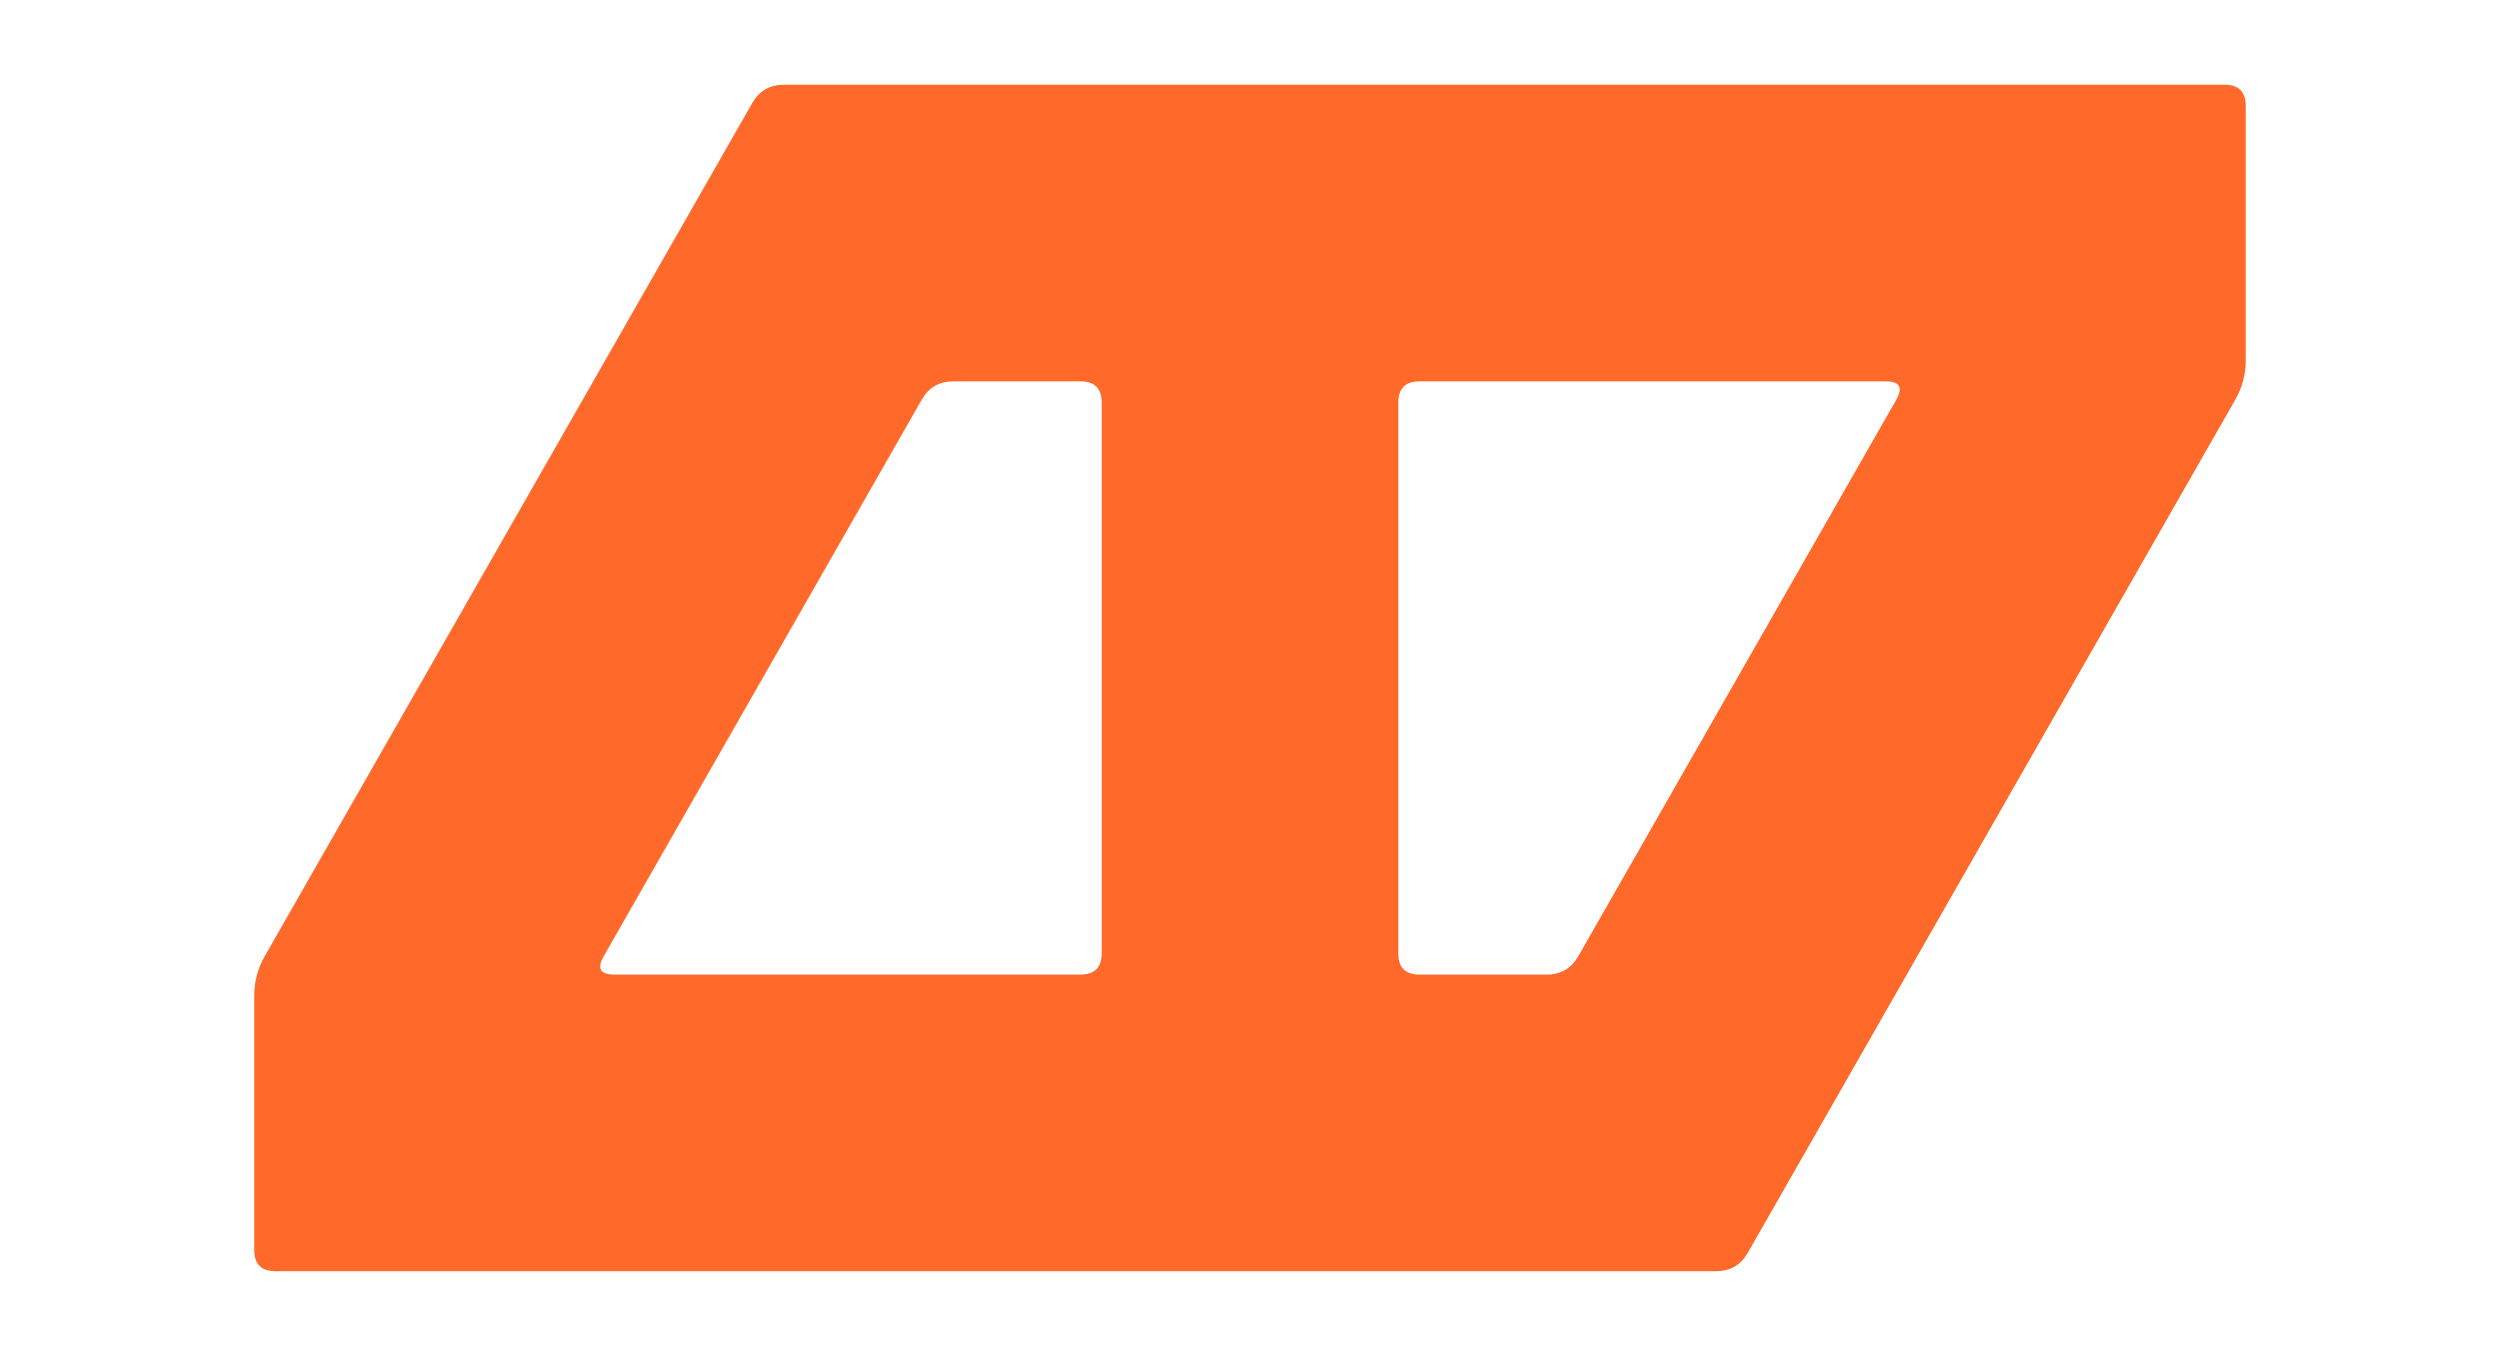
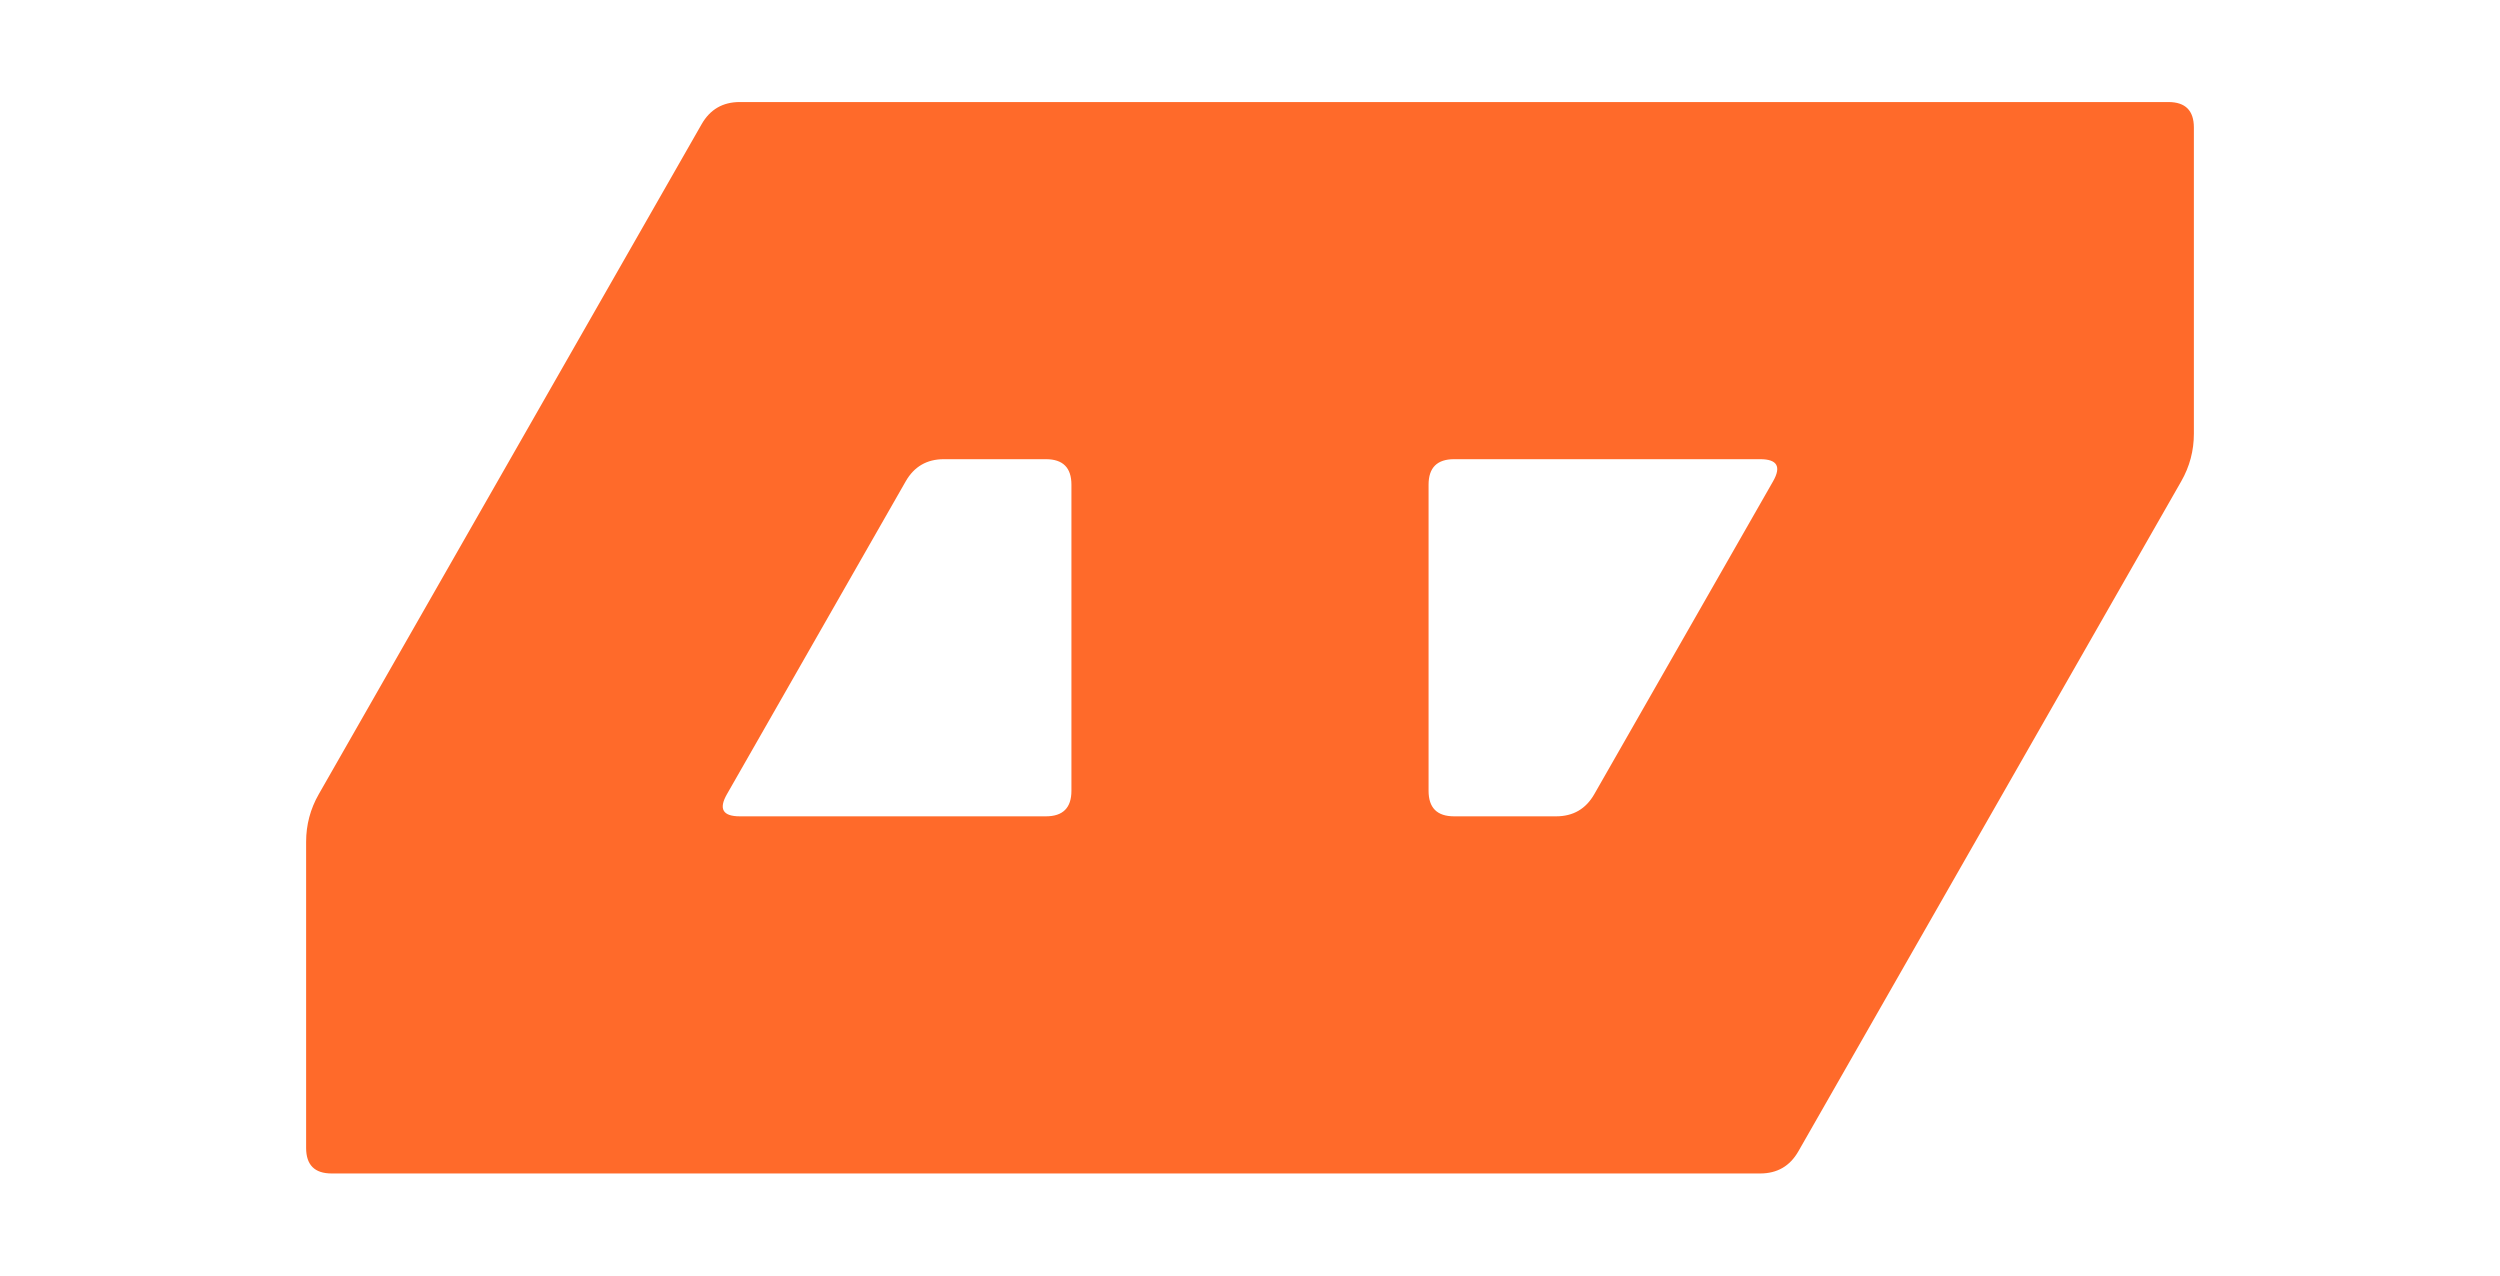
- <svg xmlns="http://www.w3.org/2000/svg" viewBox="-20 -20 590 320">
-   <path d="M40.00,215.00 L40.00,275.00 Q40.00,280.00 45.00,280.00 L385.00,280.00 Q390.00,280.00 392.48,275.66 L507.52,74.34 Q510.00,70.00 510.00,65.00 L510.00,5.00 Q510.00,0.00 505.00,0.00 L165.00,0.00 Q160.00,0.00 157.52,4.34 L42.48,205.66 Q40.00,210.00 40.00,215.00 Z M125.00,210.00 L235.00,210.00 Q240.00,210.00 240.00,205.00 L240.00,75.00 Q240.00,70.00 235.00,70.00 L205.00,70.00 Q200.00,70.00 197.52,74.34 L122.48,205.66 Q120.00,210.00 125.00,210.00 Z M315.00,210.00 L345.00,210.00 Q350.00,210.00 352.48,205.66 L427.52,74.34 Q430.00,70.00 425.00,70.00 L315.00,70.00 Q310.00,70.00 310.00,75.00 L310.00,205.00 Q310.00,210.00 315.00,210.00 Z" fill="#FF6A2A" fill-rule="evenodd" />
+ <svg xmlns="http://www.w3.org/2000/svg" viewBox="-20 -20 490 250">
+   <path d="M40.00,145.00 L40.00,205.00 Q40.00,210.00 45.00,210.00 L325.00,210.00 Q330.00,210.00 332.48,205.66 L407.52,74.34 Q410.00,70.00 410.00,65.00 L410.00,5.00 Q410.00,0.00 405.00,0.00 L125.00,0.00 Q120.00,0.00 117.52,4.34 L42.48,135.66 Q40.00,140.00 40.00,145.00 Z M125.00,140.00 L185.00,140.00 Q190.00,140.00 190.00,135.00 L190.00,75.00 Q190.00,70.00 185.00,70.00 L165.00,70.00 Q160.00,70.00 157.52,74.34 L122.48,135.66 Q120.00,140.00 125.00,140.00 Z M265.00,140.00 L285.00,140.00 Q290.00,140.00 292.48,135.66 L327.52,74.34 Q330.00,70.00 325.00,70.00 L265.00,70.00 Q260.00,70.00 260.00,75.00 L260.00,135.00 Q260.00,140.00 265.00,140.00 Z" fill="#FF6A2A" fill-rule="evenodd" />
</svg>
